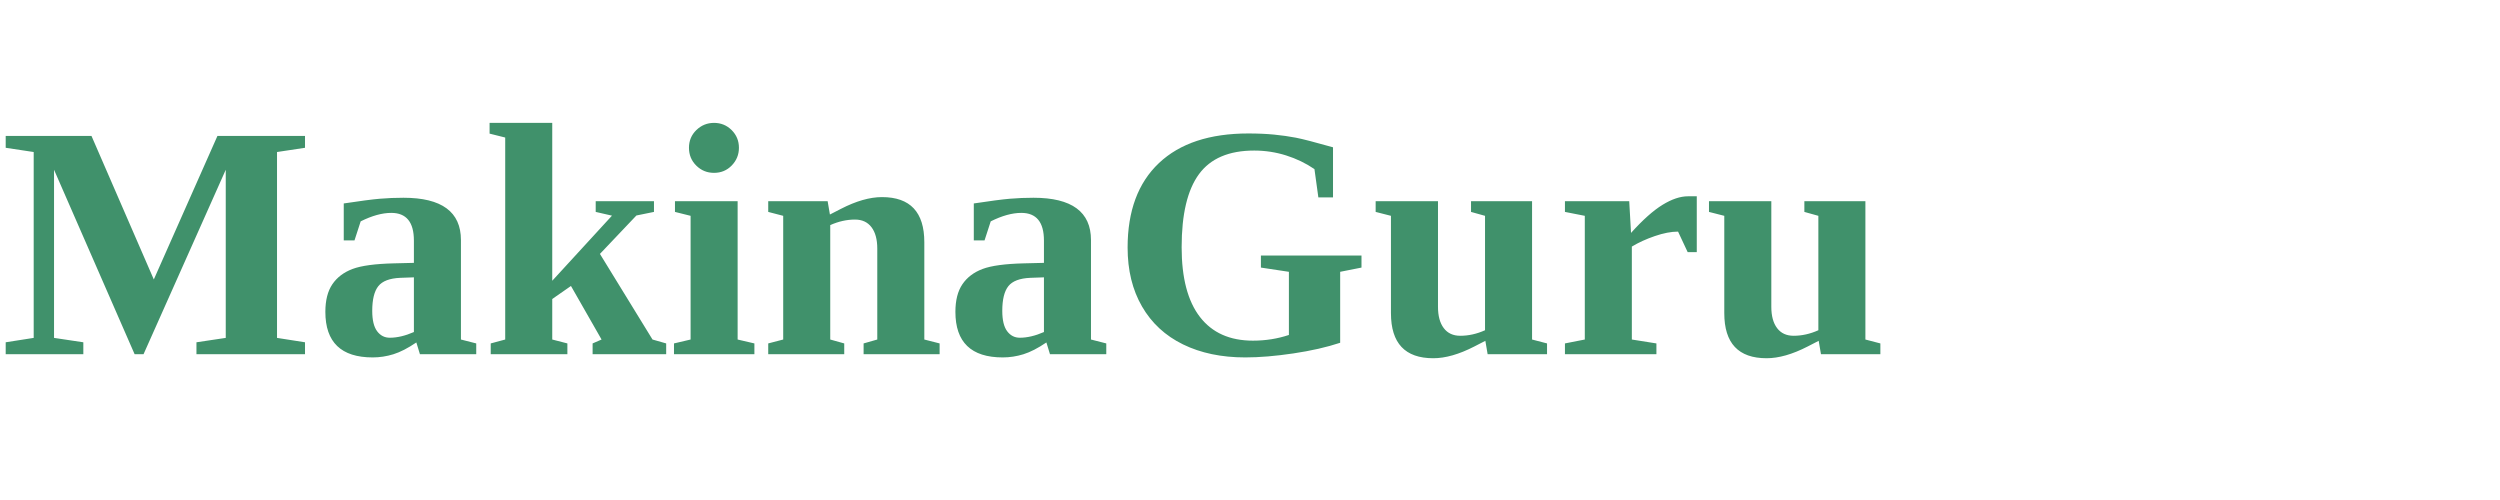
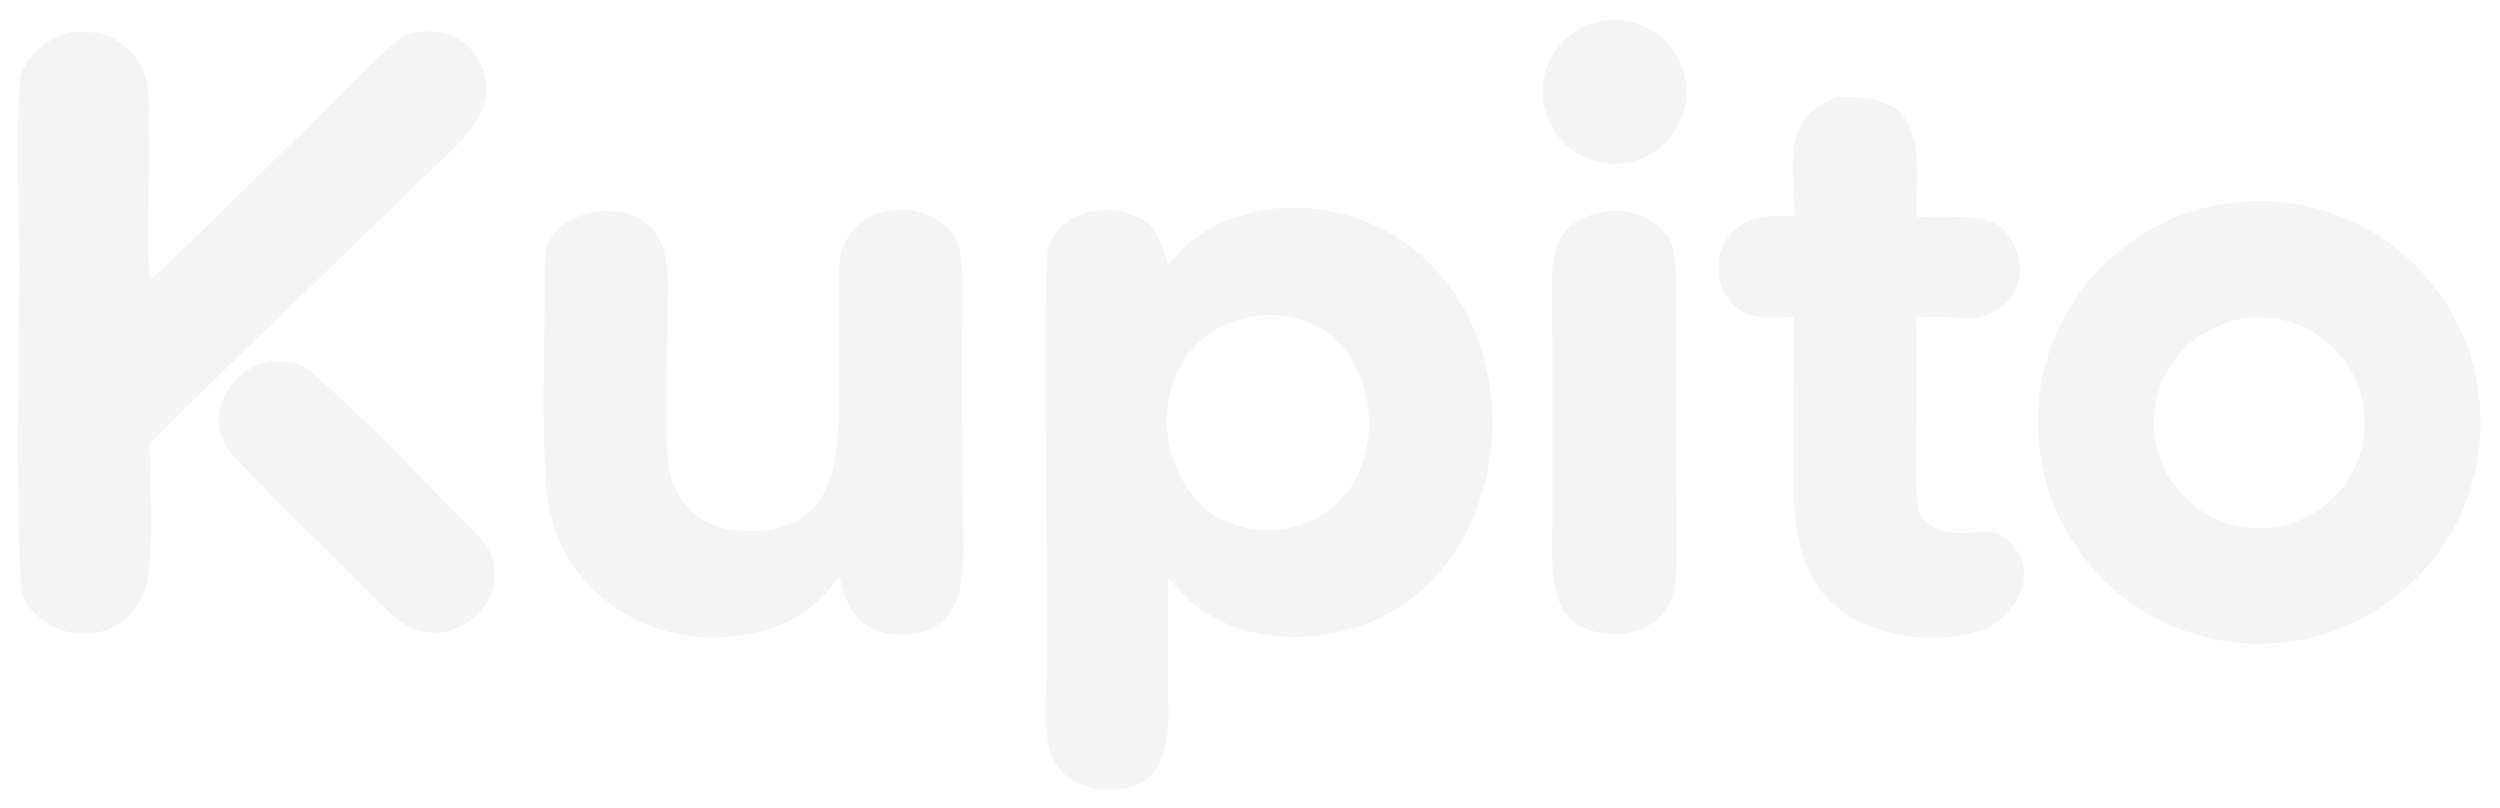
- <svg xmlns="http://www.w3.org/2000/svg" viewBox="0 0 480 96" width="480" height="96" fill="none">
-   <text x="0" y="68" font-family="Georgia, 'Times New Roman', serif" font-size="64" font-weight="700" fill="#40916B">MakinaGuru</text>
+ <svg xmlns="http://www.w3.org/2000/svg" viewBox="178.524 404.244 673.056 217.512" style="max-height: 500px" width="673.056" height="217.512">
+   <path d="M519.227 459.621C522.056 459.29 526.287 459.212 529.133 459.367C542.837 460.241 555.638 466.507 564.736 476.793C586.646 501.318 583.467 545.394 556.465 565.029C540.929 576.326 516.226 578.479 500.311 566.798C496.978 564.351 494.694 561.726 492.019 558.584L492.027 588.25C492.148 597.306 493.491 611.76 482.008 614.956C476.934 616.217 471.609 615.842 466.997 613.423C456.963 608.16 459.311 594.368 459.352 584.514L459.347 557.484C459.32 530.745 458.979 503.88 459.257 477.137C459.588 473.972 459.033 470.736 460.658 467.894C465.64 459.182 476.87 457.929 485.149 462.405C489.123 464.554 490.933 470.493 491.927 474.934C499.971 465.067 507.184 461.957 519.227 459.621ZM520.711 545.789C557.075 543.078 552.937 485.241 516.899 488.209C490.305 490.544 483.913 523.341 501.781 539.99C505.991 543.913 514.815 546.539 520.711 545.789Z" transform="matrix(1.00195 0 0 1.00195 -0.000976562 0)" fill="#F4F4F4" />
+   <path d="M776.544 458.099C809.131 453.291 839.421 475.881 844.104 508.487C848.788 541.092 826.081 571.296 793.458 575.854C761.011 580.388 731.006 557.831 726.348 525.401C721.69 492.972 744.132 462.881 776.544 458.099ZM786.719 545.373C802.292 544.564 814.284 531.324 813.55 515.747C812.817 500.171 799.635 488.115 784.055 488.773C768.369 489.436 756.212 502.729 756.95 518.412C757.689 534.095 771.04 546.187 786.719 545.373Z" transform="matrix(1.00195 0 0 1.00195 -0.000976562 0)" fill="#F4F4F4" />
+   <path d="M197.304 412.056C202.878 411.832 207.396 412.154 211.935 416.041C214.718 418.434 216.679 421.641 217.541 425.209C218.642 429.779 218.008 435.353 218.177 440.039C218.594 451.578 217.285 466.862 218.428 477.941L218.507 478.67C224.445 473.661 232.124 465.77 237.807 460.222L266.299 432.361C272.341 426.347 278.482 419.695 284.978 414.256C289.781 410.235 299.623 411.734 304.039 415.948C307.174 418.973 308.948 423.14 308.955 427.497C309.009 436.942 297.766 445.375 291.242 451.746L265.25 477.008C249.979 491.841 233.294 507.707 218.352 522.718C218.446 532.226 220.004 553.952 217.086 562.103C215.451 566.669 212.102 570.433 207.635 572.384C203.314 574.272 198.119 574.103 193.769 572.402C189.971 570.917 185.8 567.62 184.424 563.638C182.147 557.044 183.356 488.01 183.357 475.979C183.359 459.998 182.458 441.78 183.461 426.081C183.593 424.008 184.01 422.674 185.031 420.881C187.7 416.197 192.224 413.44 197.304 412.056Z" transform="matrix(1.00195 0 0 1.00195 -0.000976562 0)" fill="#F4F4F4" />
+   <path d="M339.571 460.153C353.317 459.765 357.726 467.724 357.632 480.096C357.518 495.242 356.979 510.853 357.461 525.924C358.336 537.042 365.104 545.241 376.362 546.039C403.362 547.954 403.604 527.145 403.609 507.653L403.576 485.633C403.527 478.772 402.625 471.068 407.23 465.423C414.994 455.906 434.528 458.734 436.317 472.086C437.073 477.723 436.771 483.432 436.742 489.113C436.625 498.7 436.617 508.288 436.718 517.875L436.932 544.659C437.016 555.769 438.466 571.327 424.063 573.65C412.113 575.578 405.515 569.19 403.783 558.146C403.385 558.749 402.97 559.34 402.539 559.919C396.182 568.375 387.565 572.701 377.288 574.146C351.651 578.243 326.991 561.135 324.958 534.508C323.508 515.526 324.719 492.9 324.584 473.59C324.528 465.501 331.949 461.031 339.571 460.153Z" transform="matrix(1.00195 0 0 1.00195 -0.000976562 0)" fill="#F4F4F4" />
+   <path d="M671.601 429.64C696.215 428.238 693.295 443.334 693.061 461.755C699.657 461.723 712.737 460.827 716.468 465.056C726.688 476.639 718.205 491.263 702.904 488.745C701.133 488.454 694.866 488.64 693.04 488.609C693.197 498.917 693.208 509.226 693.072 519.534C693.036 526.525 692.614 534.839 693.962 541.6L694.356 542.059C700.225 548.8 705.619 545.981 714.783 546.572C726.029 553.17 723.144 565.187 713.273 571.636C700.811 577.605 679.829 575.061 669.911 564.992C658.093 552.995 660.404 535.92 660.254 520.625L660.027 488.614C654.895 488.802 648.801 489.678 644.587 486.005C638.765 480.932 638.179 471.199 643.784 465.69C648.565 460.992 654.155 461.44 660.381 461.474C660.197 448.175 656.61 435.021 671.601 429.64Z" transform="matrix(1.00195 0 0 1.00195 -0.000976562 0)" fill="#F4F4F4" />
+   <path d="M610.408 460.162C617.598 459.536 626.792 463.478 627.97 471.408C628.864 477.431 628.532 484.358 628.537 490.492L628.584 518.178L628.609 544.142C628.613 557.927 631.128 571.623 613.124 573.866C592.894 573.882 595.311 557.18 595.312 543.038L595.345 514.349L595.271 489.047C595.229 475.405 592.816 462.692 610.408 460.162Z" transform="matrix(1.00195 0 0 1.00195 -0.000976562 0)" fill="#F4F4F4" />
+   <path d="M250.981 500.567C253.577 500.464 258.839 500.836 260.845 502.57C276.627 516.209 291.877 532.572 306.583 547.373C316.028 556.879 310.069 570.447 297.162 573.427C288.596 573.966 284.827 570.207 279.272 564.532C266.596 551.76 253.652 539.32 241.205 526.325C234.214 519.026 236.175 509.474 243.829 503.528C246.056 501.799 248.313 501.26 250.981 500.567Z" transform="matrix(1.00195 0 0 1.00195 -0.000976562 0)" fill="#F4F4F4" />
+   <path d="M608.451 409.129C615.288 407.849 622.285 410.343 626.771 415.658C631.257 420.973 632.539 428.29 630.127 434.814C627.716 441.338 621.984 446.062 615.119 447.183C604.677 448.888 594.806 441.874 592.979 431.452C591.153 421.029 598.051 411.077 608.451 409.129Z" transform="matrix(1.00195 0 0 1.00195 -0.000976562 0)" fill="#F4F4F4" />
</svg>
